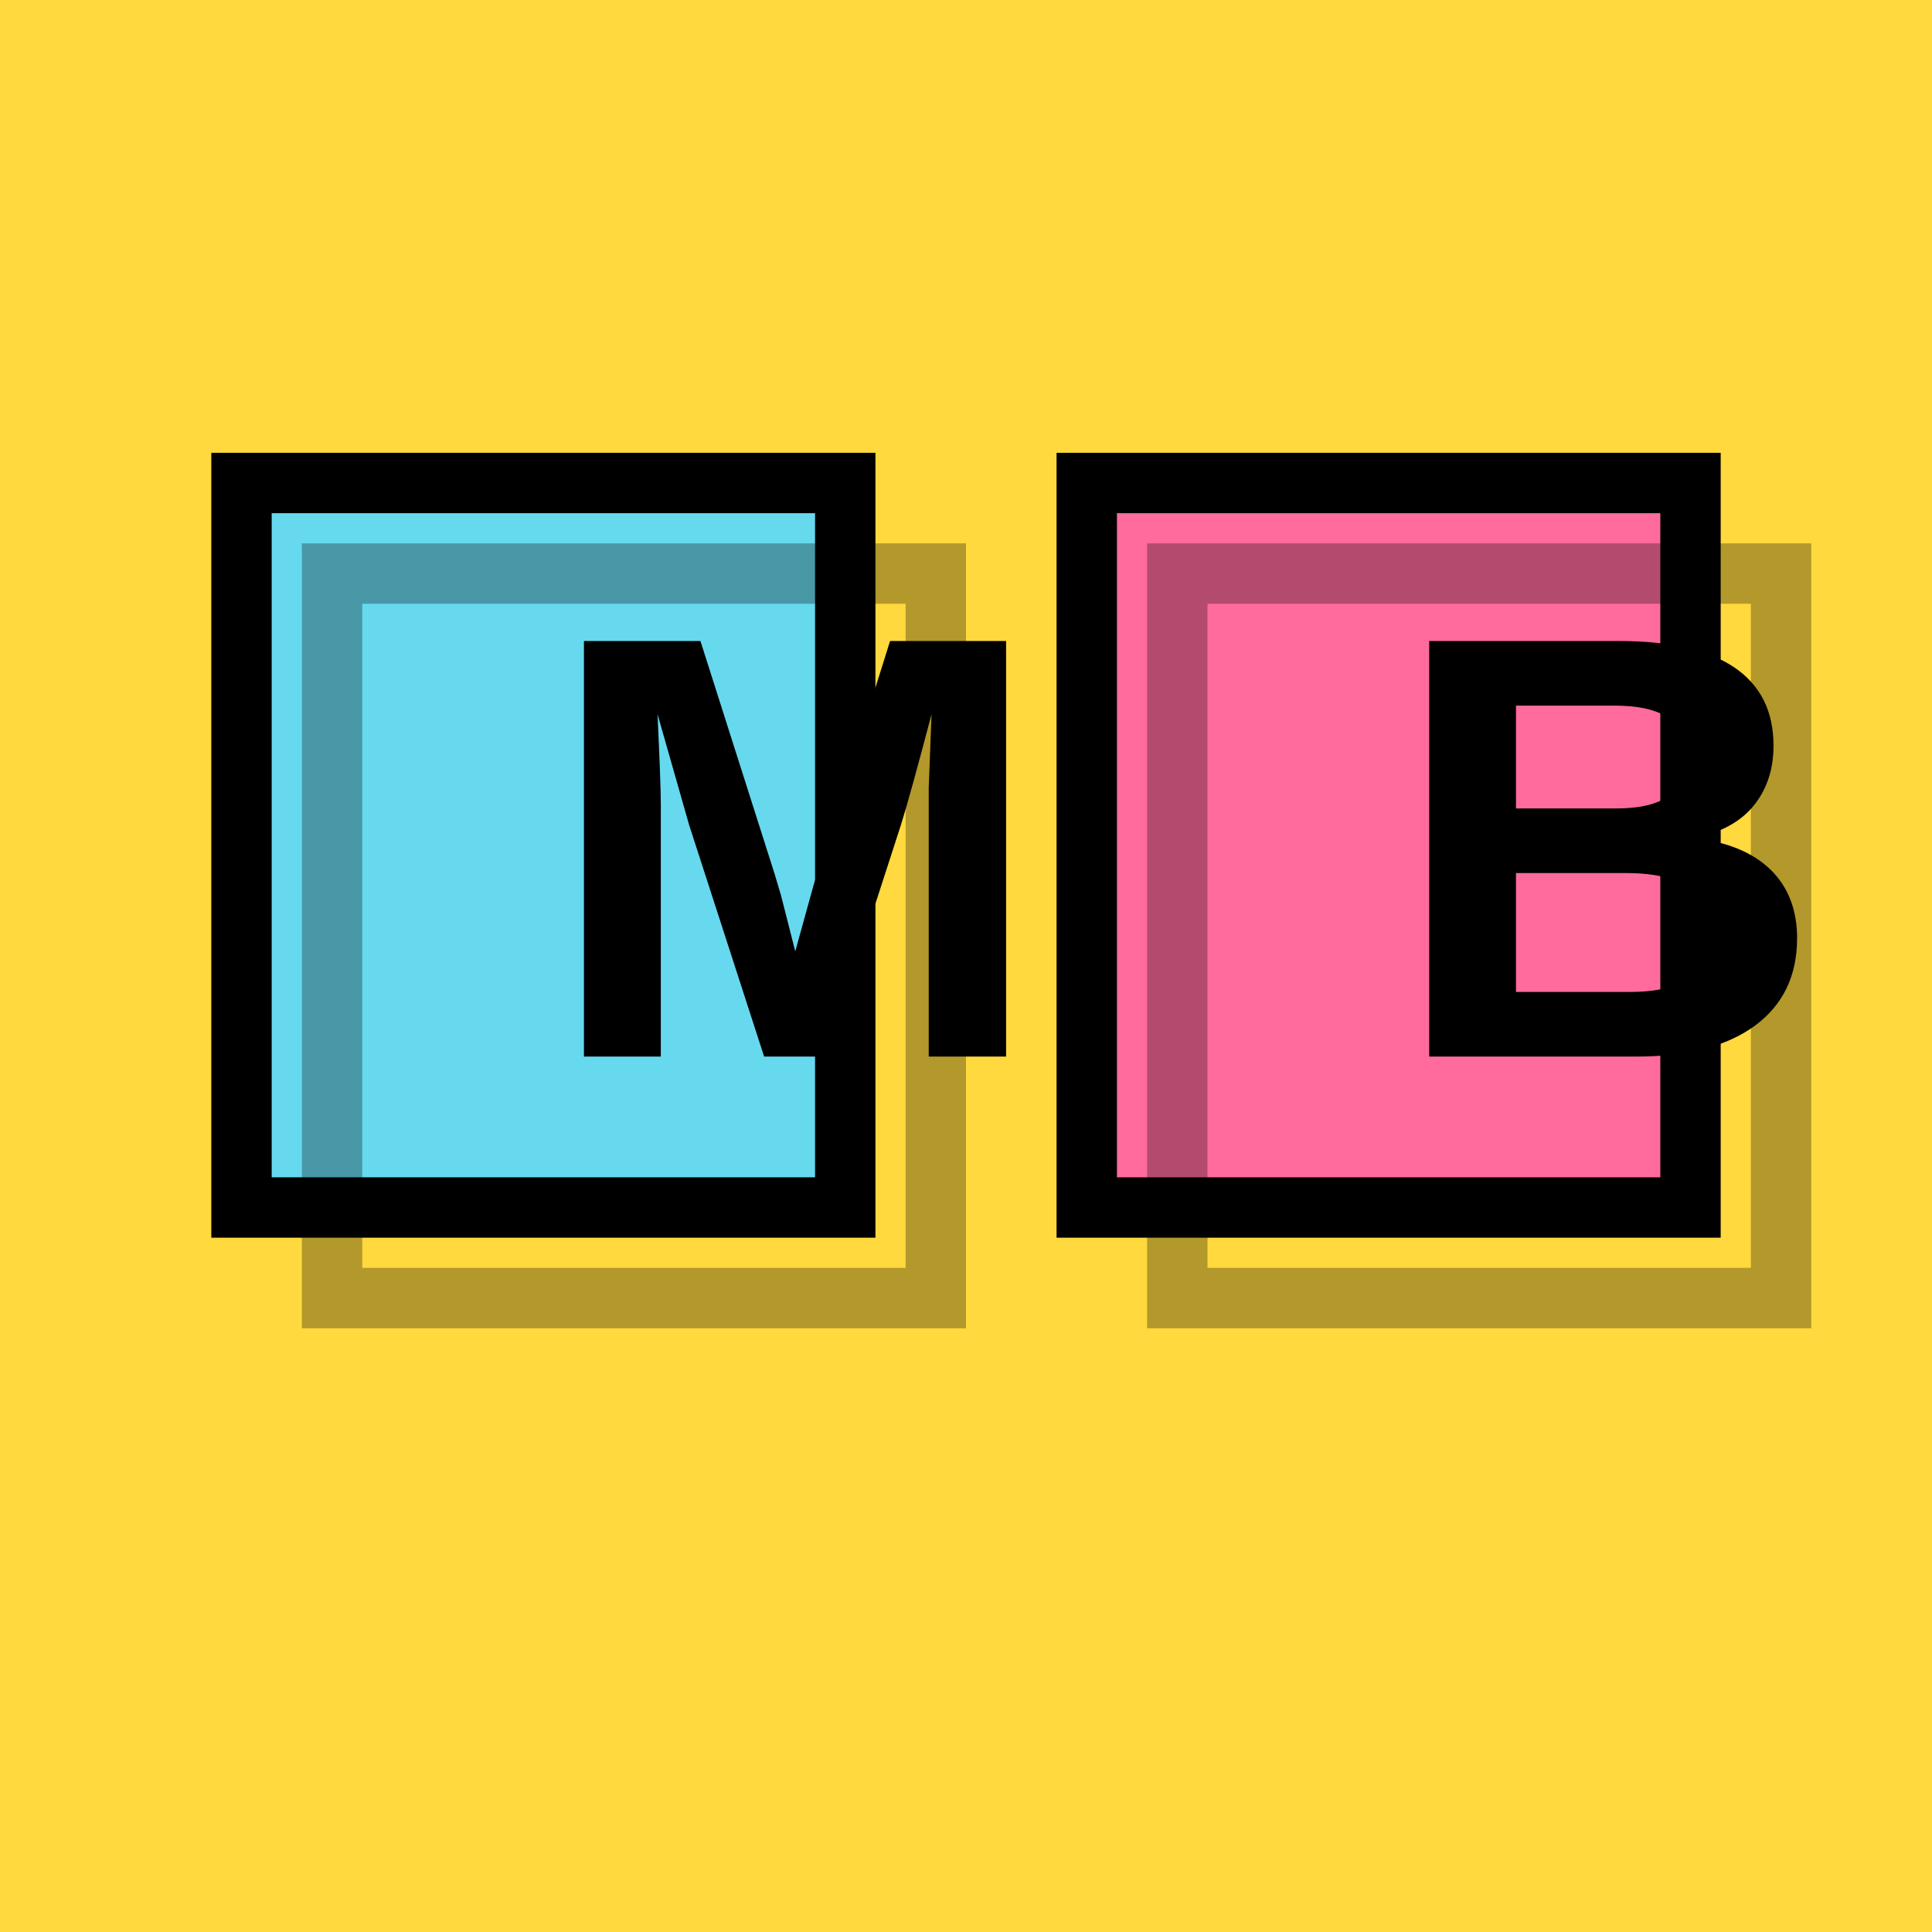
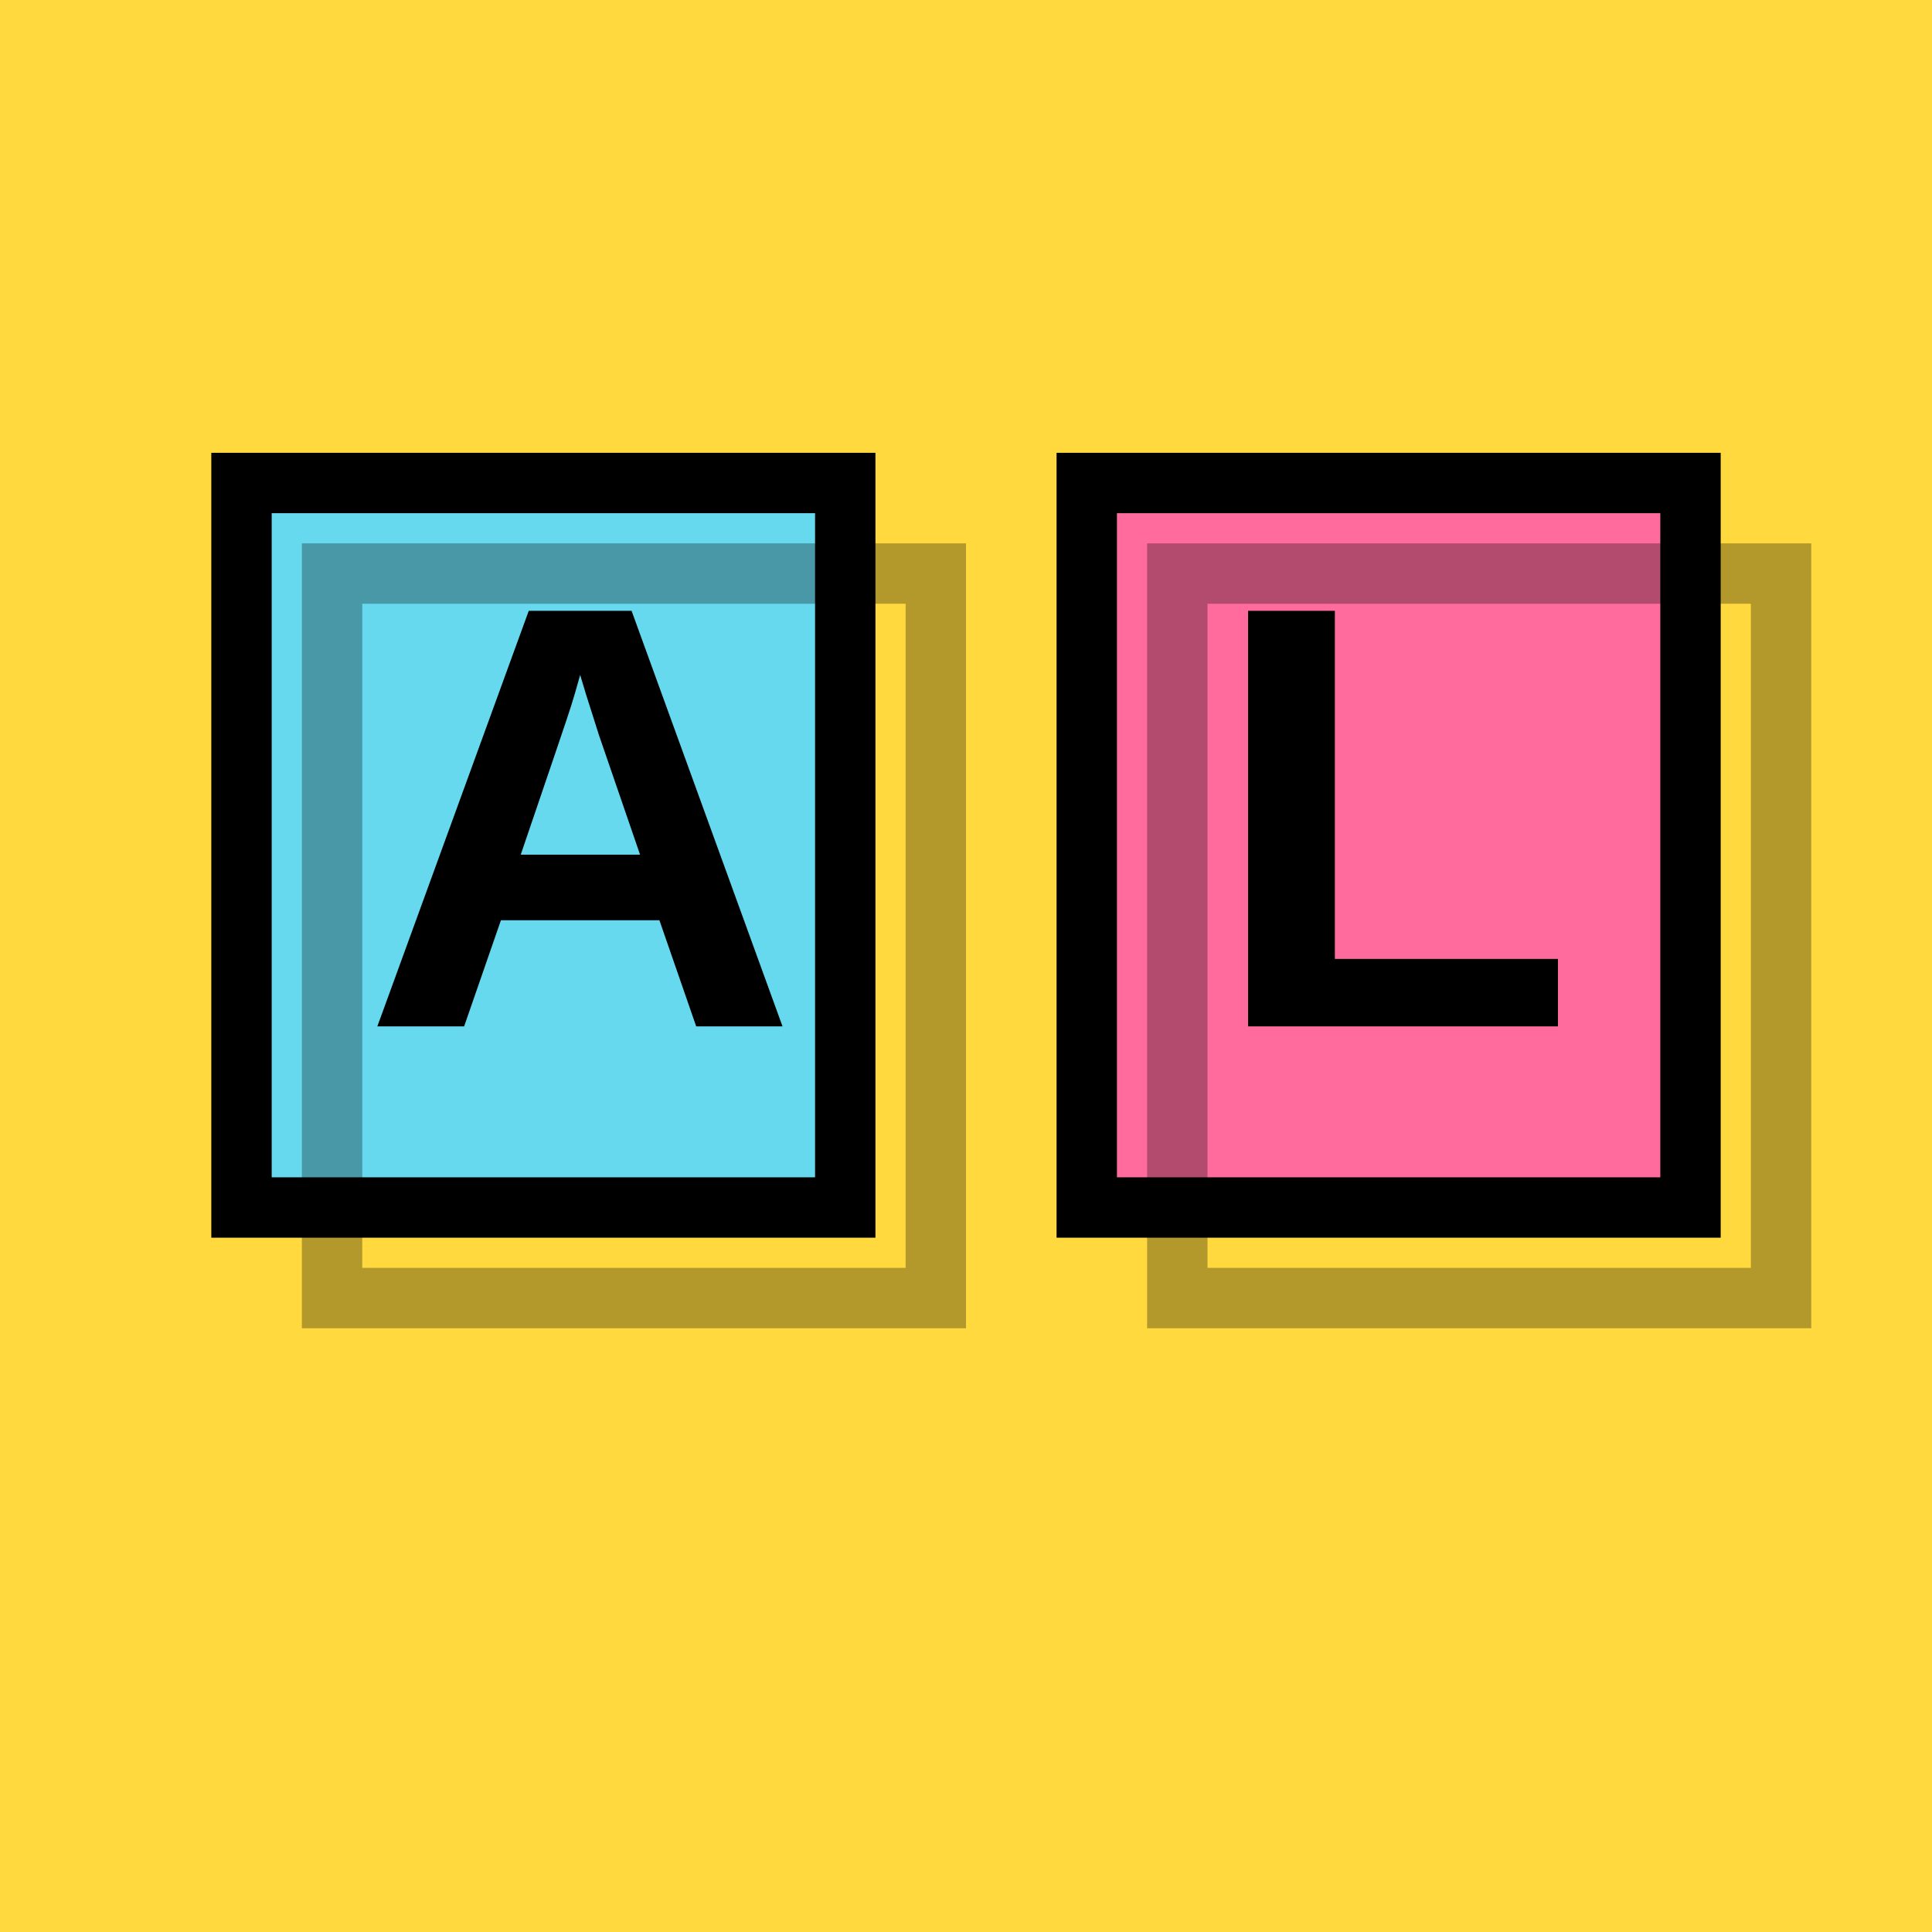
<svg xmlns="http://www.w3.org/2000/svg" width="64" height="64" viewBox="0 0 64 64" fill="none">
  <rect width="64" height="64" fill="#ffd93d" />
  <rect x="8" y="16" width="20" height="24" fill="#66d9ef" stroke="#000" stroke-width="2" />
  <rect x="36" y="16" width="20" height="24" fill="#ff6b9d" stroke="#000" stroke-width="2" />
-   <text x="18" y="35" font-family="Arial, sans-serif" font-size="20" font-weight="bold" fill="#000">M</text>
-   <text x="46" y="35" font-family="Arial, sans-serif" font-size="20" font-weight="bold" fill="#000">B</text>
+   <text x="12" y="34" font-family="Arial, sans-serif" font-size="20" font-weight="bold" fill="#000">A</text>
+   <text x="40" y="34" font-family="Arial, sans-serif" font-size="20" font-weight="bold" fill="#000">L</text>
  <rect x="11" y="19" width="20" height="24" fill="none" stroke="#000" stroke-width="2" opacity="0.3" />
  <rect x="39" y="19" width="20" height="24" fill="none" stroke="#000" stroke-width="2" opacity="0.3" />
</svg>
